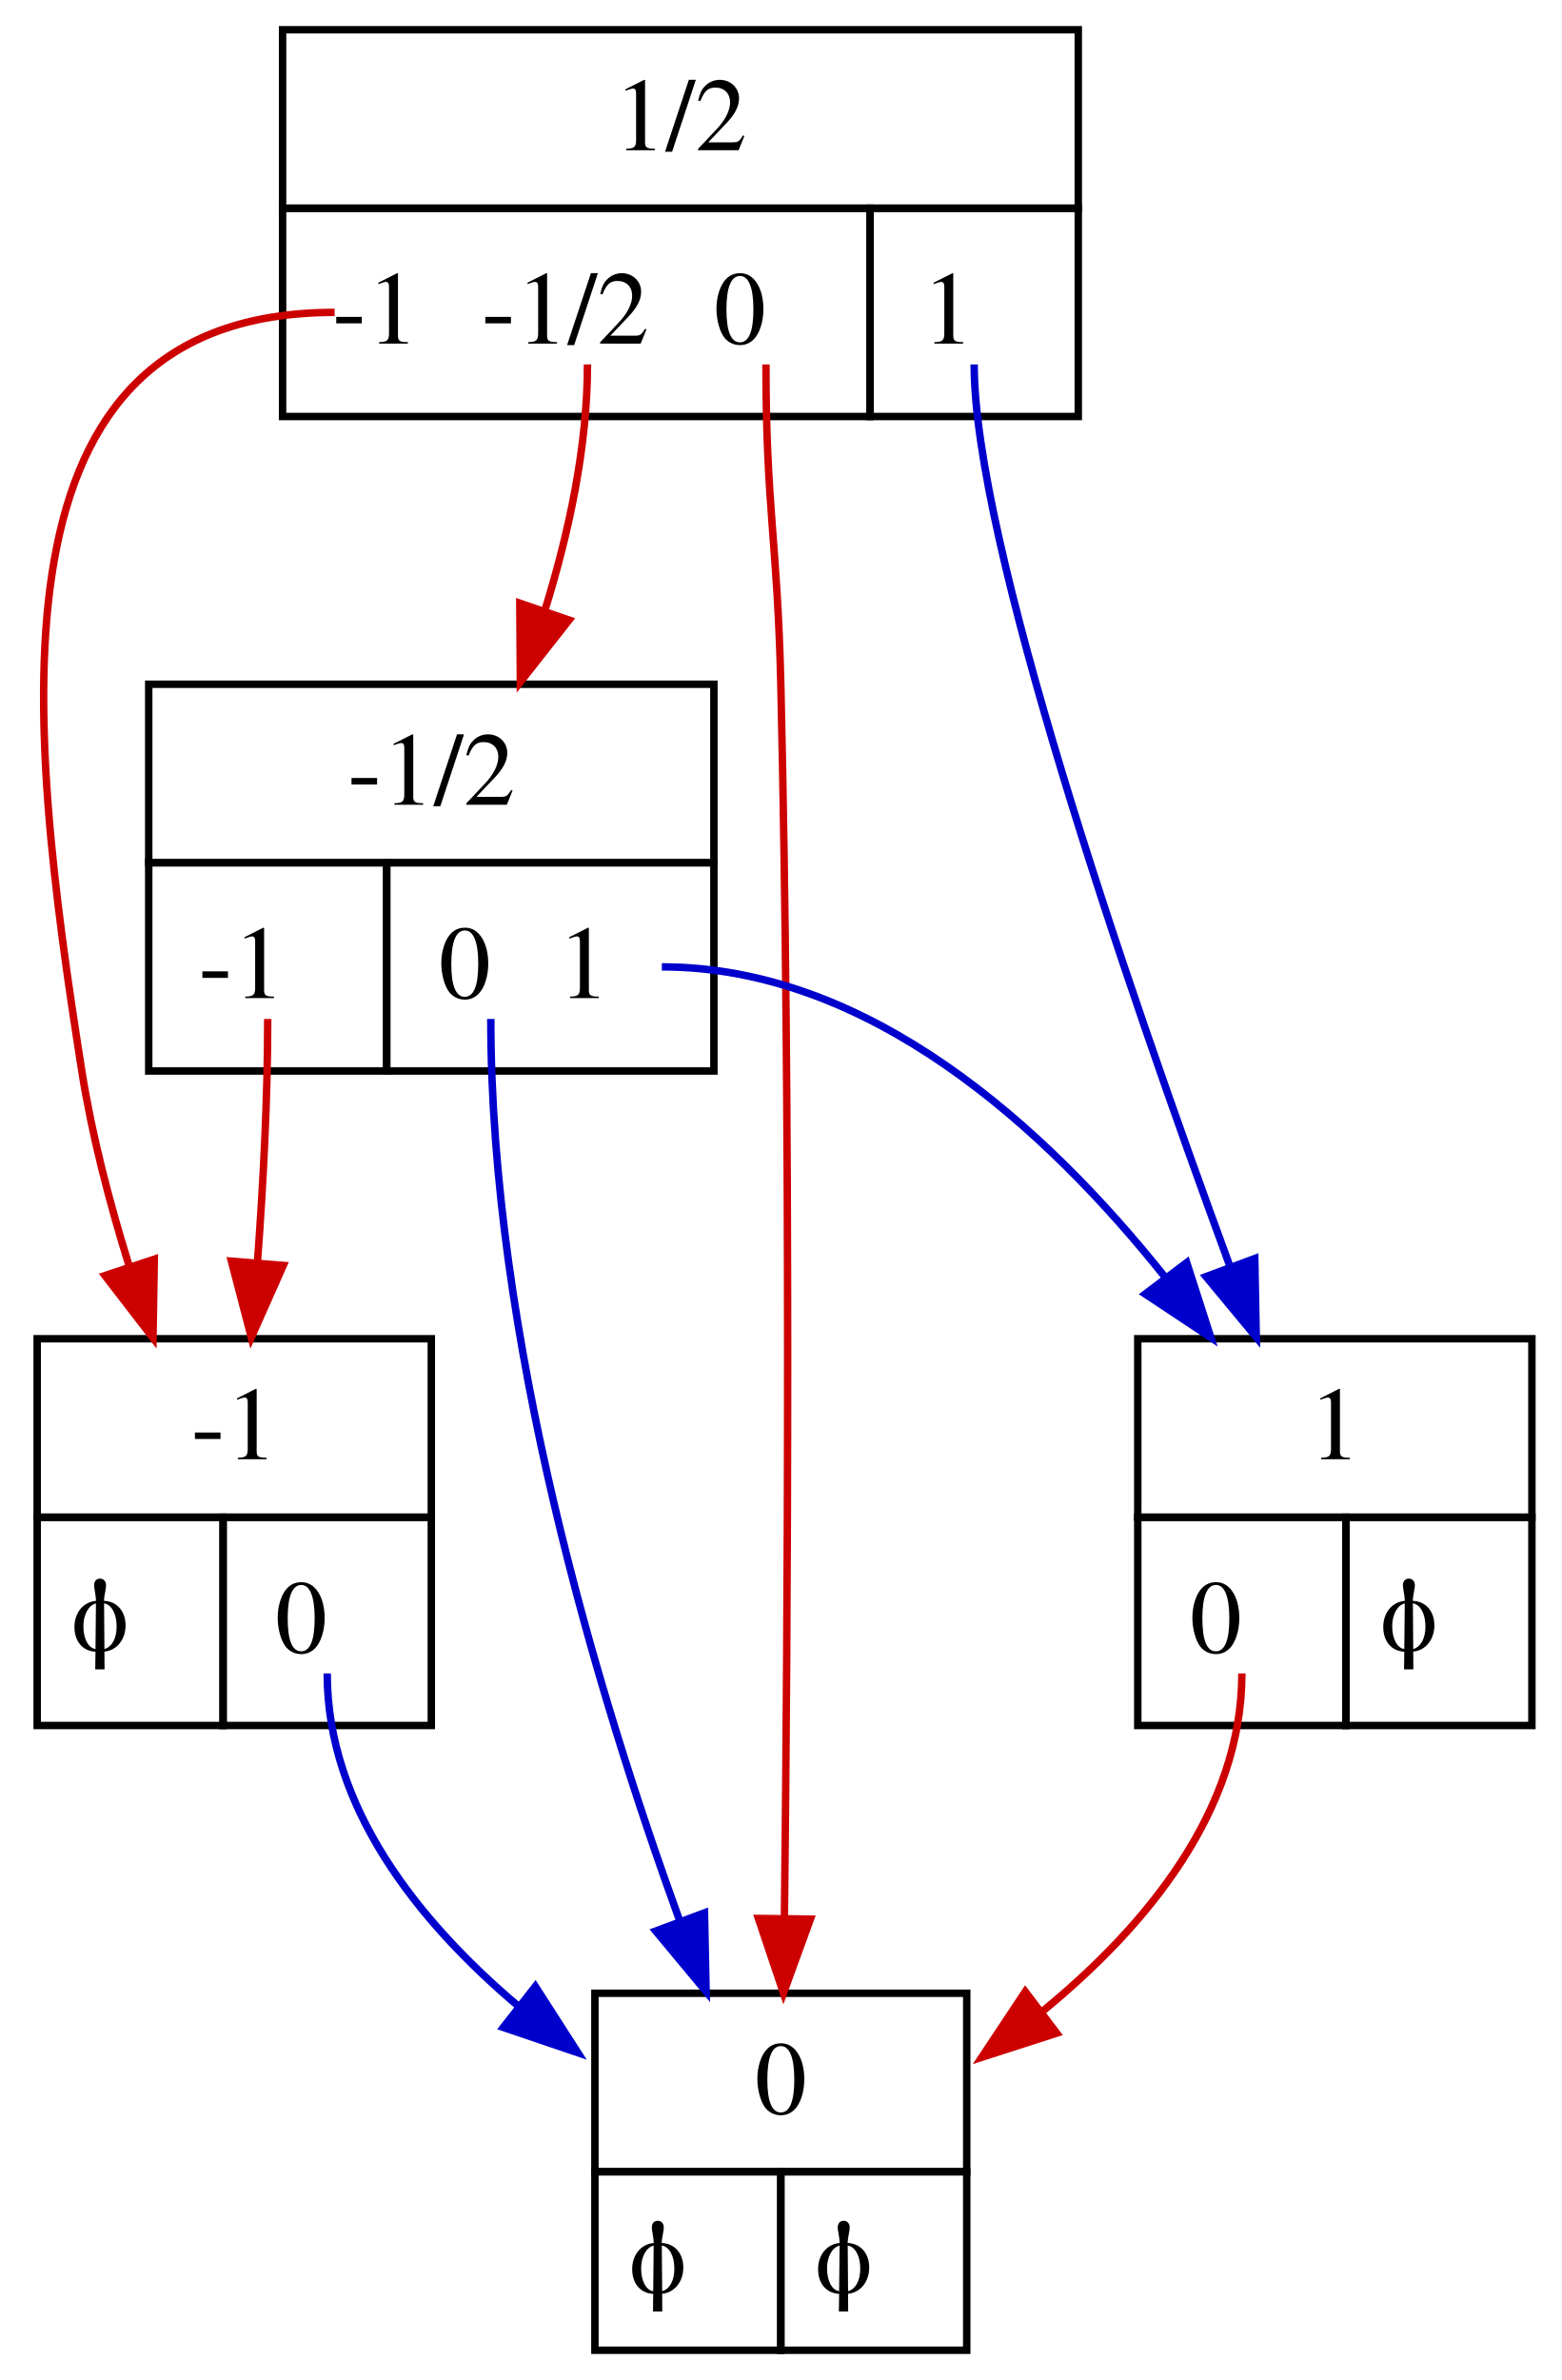
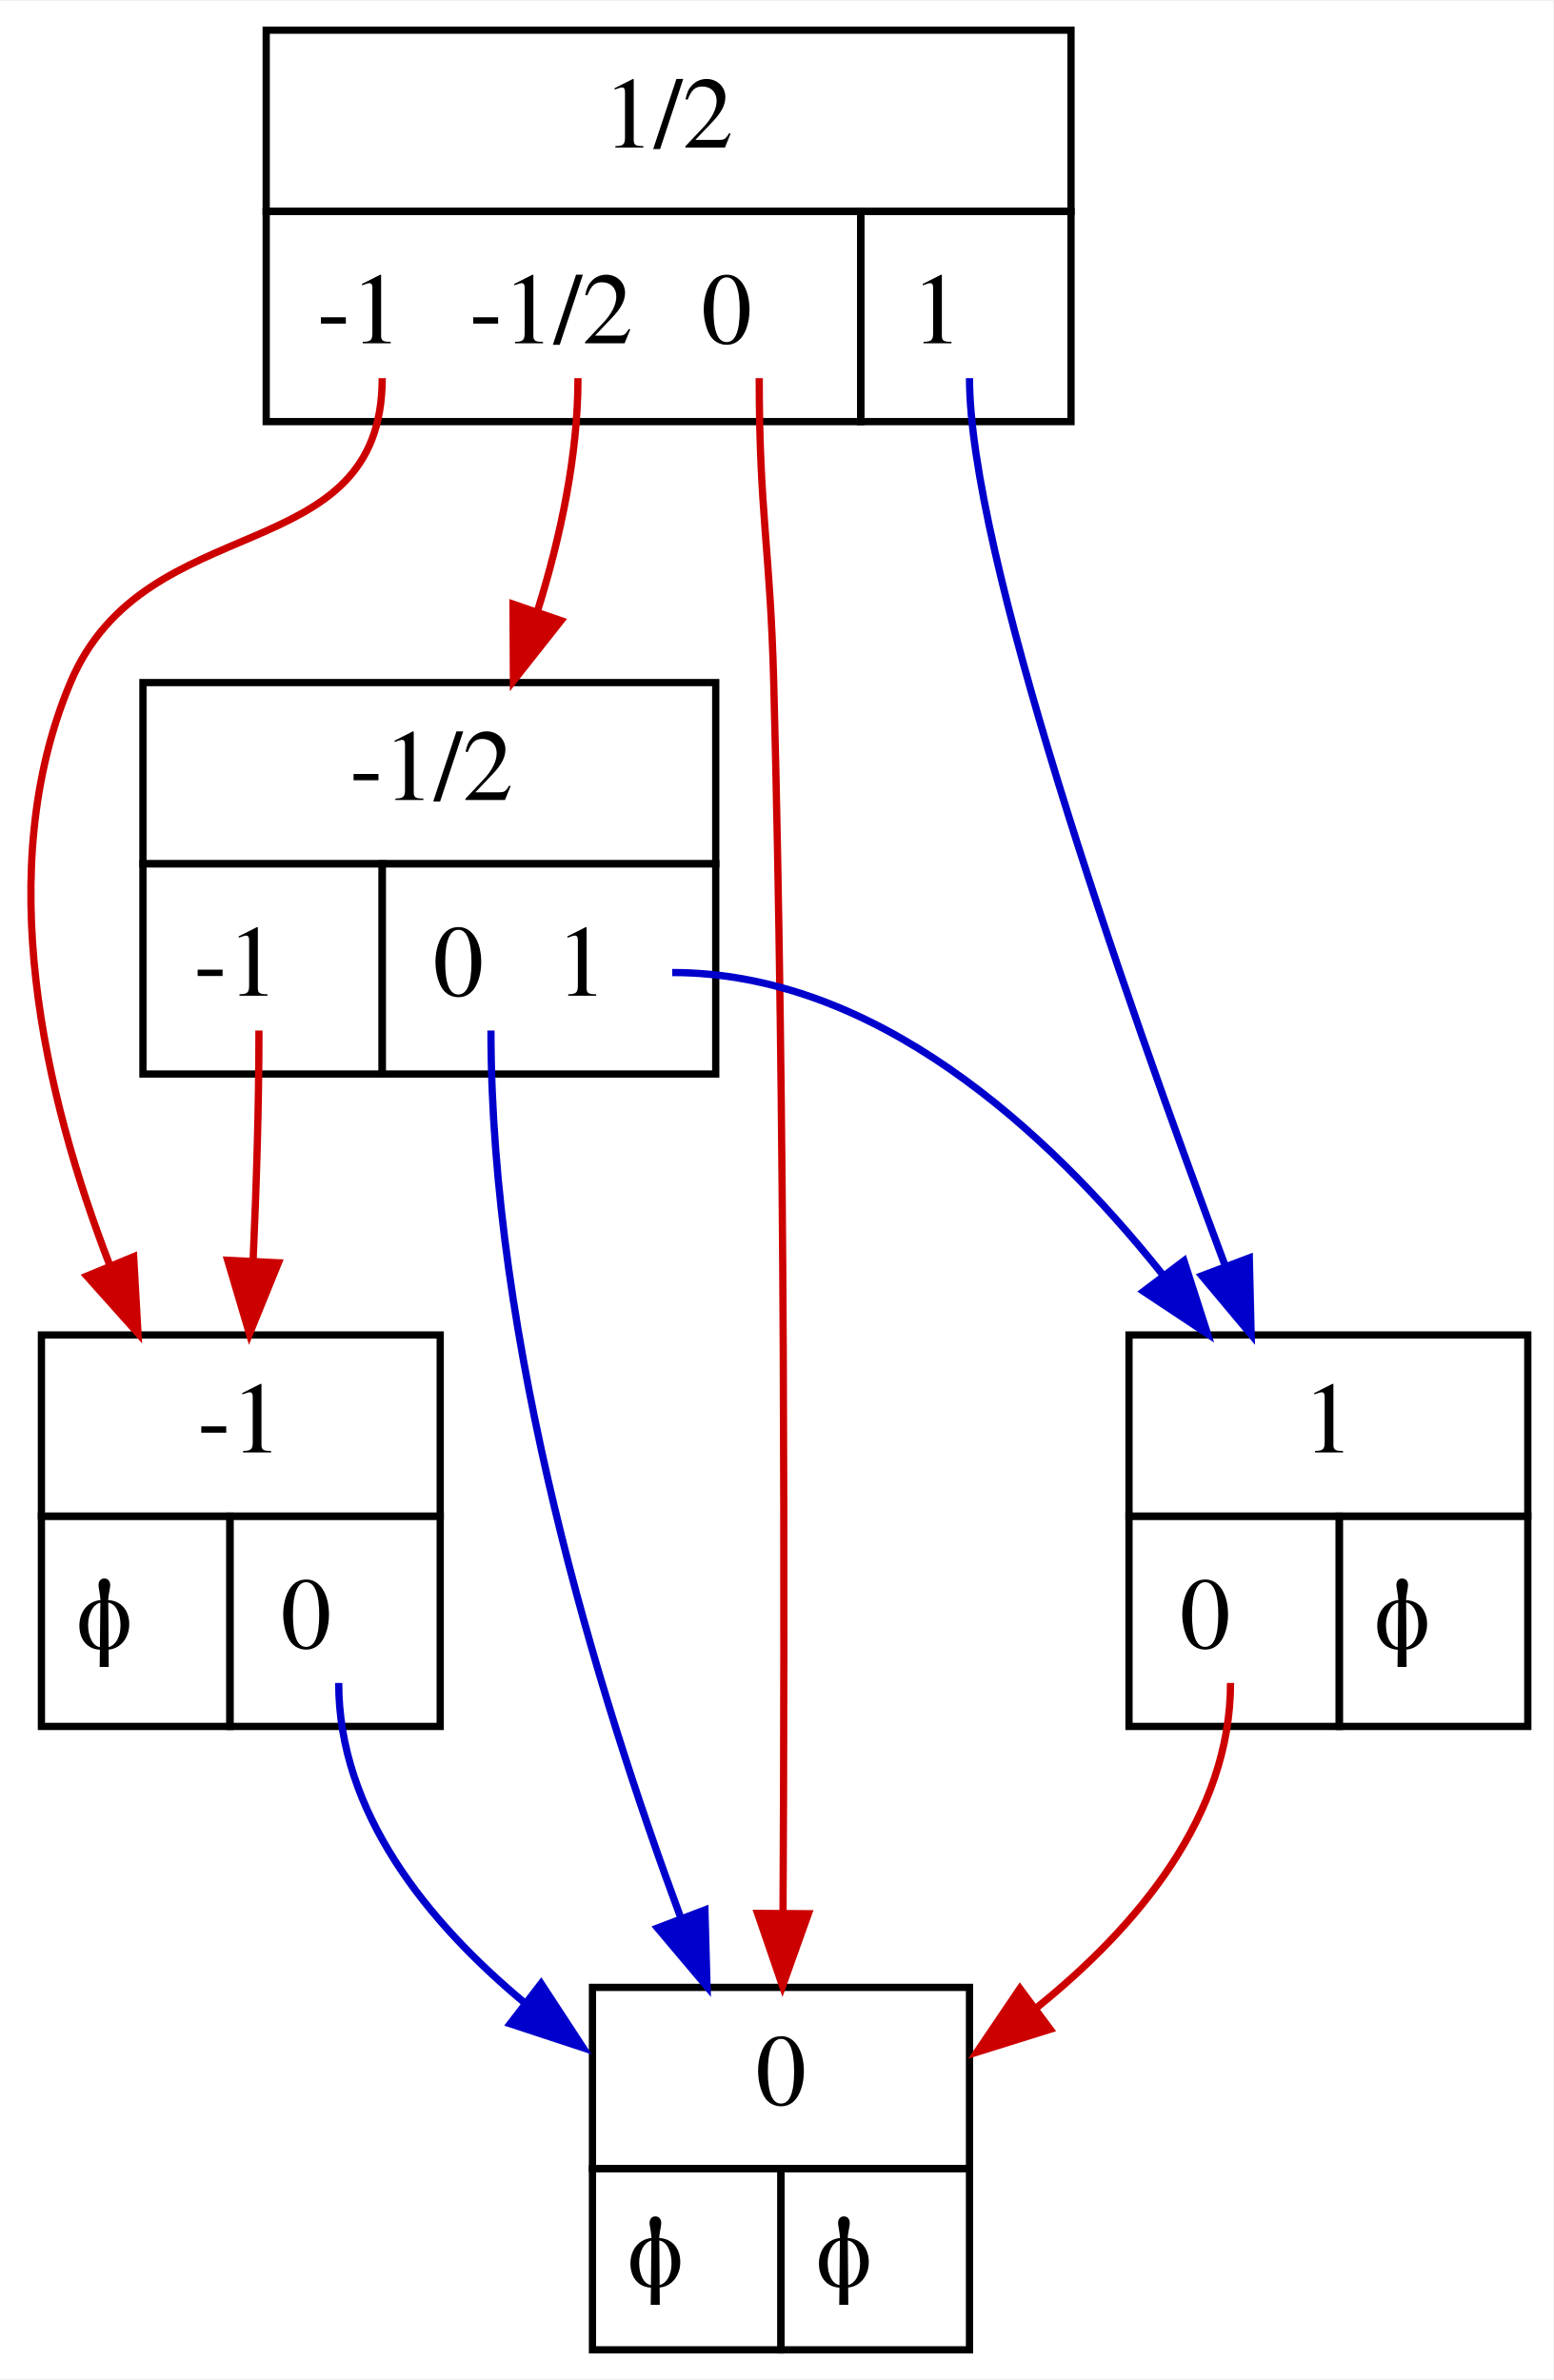
- <svg xmlns="http://www.w3.org/2000/svg" width="210pt" height="320pt" viewBox="0.00 0.00 210.00 320.00">
-   <g id="graph0" class="graph" transform="scale(1 1) rotate(0) translate(4 316)">
-     <polygon fill="#ffffff" stroke="transparent" points="-4,4 -4,-316 206,-316 206,4 -4,4" />
+ <svg xmlns="http://www.w3.org/2000/svg" width="214pt" height="328pt" viewBox="0.00 0.00 214.21 328.00">
+   <g id="graph0" class="graph" transform="scale(1 1) rotate(0) translate(4 324)">
+     <polygon fill="white" stroke="none" points="-4,4 -4,-324 210.214,-324 210.214,4 -4,4" />
    <g id="node1" class="node">
-       <polygon fill="none" stroke="#000000" points="34,-288 34,-312 141,-312 141,-288 34,-288" />
-       <text text-anchor="start" x="78.555" y="-295.8" font-family="Times,serif" font-size="14.00" fill="#000000">1/2</text>
-       <polygon fill="none" stroke="#000000" points="34,-260 34,-288 113,-288 113,-260 34,-260" />
-       <text text-anchor="start" x="40.669" y="-269.8" font-family="Times,serif" font-size="14.00" fill="#000000"> -1 </text>
-       <text text-anchor="start" x="60.724" y="-269.8" font-family="Times,serif" font-size="14.00" fill="#000000"> -1/2 </text>
-       <text text-anchor="start" x="92" y="-269.8" font-family="Times,serif" font-size="14.00" fill="#000000"> 0 </text>
-       <polygon fill="none" stroke="#000000" points="113,-260 113,-288 141,-288 141,-260 113,-260" />
-       <text text-anchor="start" x="120" y="-269.8" font-family="Times,serif" font-size="14.00" fill="#000000"> 1 </text>
+       <polygon fill="none" stroke="black" points="32.714,-295 32.714,-320 143.714,-320 143.714,-295 32.714,-295" />
+       <text text-anchor="start" x="79.214" y="-303.8" font-family="Times,serif" font-size="14.00">1/2</text>
+       <polygon fill="none" stroke="black" points="32.714,-266 32.714,-295 114.714,-295 114.714,-266 32.714,-266" />
+       <text text-anchor="start" x="39.714" y="-276.8" font-family="Times,serif" font-size="14.00"> -1 </text>
+       <text text-anchor="start" x="60.714" y="-276.8" font-family="Times,serif" font-size="14.00"> -1/2 </text>
+       <text text-anchor="start" x="92.714" y="-276.8" font-family="Times,serif" font-size="14.00"> 0 </text>
+       <polygon fill="none" stroke="black" points="114.714,-266 114.714,-295 143.714,-295 143.714,-266 114.714,-266" />
+       <text text-anchor="start" x="121.714" y="-276.8" font-family="Times,serif" font-size="14.00"> 1 </text>
    </g>
    <g id="node2" class="node">
-       <polygon fill="none" stroke="#000000" points="1,-112 1,-136 54,-136 54,-112 1,-112" />
-       <text text-anchor="start" x="21.669" y="-119.8" font-family="Times,serif" font-size="14.00" fill="#000000">-1</text>
-       <polygon fill="none" stroke="#000000" points="1,-84 1,-112 26,-112 26,-84 1,-84" />
-       <text text-anchor="start" x="5.779" y="-94.142" font-family="Times,serif" font-size="14.00" fill="#000000"> ϕ </text>
-       <polygon fill="none" stroke="#000000" points="26,-84 26,-112 54,-112 54,-84 26,-84" />
-       <text text-anchor="start" x="33" y="-93.8" font-family="Times,serif" font-size="14.00" fill="#000000"> 0 </text>
+       <polygon fill="none" stroke="black" points="1.714,-115 1.714,-140 56.714,-140 56.714,-115 1.714,-115" />
+       <text text-anchor="start" x="23.214" y="-123.8" font-family="Times,serif" font-size="14.00">-1</text>
+       <polygon fill="none" stroke="black" points="1.714,-86 1.714,-115 27.714,-115 27.714,-86 1.714,-86" />
+       <text text-anchor="start" x="6.714" y="-96.8" font-family="Times,serif" font-size="14.00"> ϕ </text>
+       <polygon fill="none" stroke="black" points="27.714,-86 27.714,-115 56.714,-115 56.714,-86 27.714,-86" />
+       <text text-anchor="start" x="34.714" y="-96.8" font-family="Times,serif" font-size="14.00"> 0 </text>
    </g>
    <g id="edge1" class="edge">
-       <path fill="none" stroke="#cd0000" d="M41,-274C-6.785,-274 -.425,-219.205 7,-172 8.364,-163.327 10.74,-154.214 13.389,-145.724" />
-       <polygon fill="#cd0000" stroke="#cd0000" points="16.752,-146.701 16.578,-136.108 10.108,-144.497 16.752,-146.701" />
+       <path fill="none" stroke="#cd0000" d="M48.714,-272C48.714,-245.285 16.083,-254.621 5.714,-230 -5.141,-204.223 2.07,-173.031 11.194,-149.487" />
+       <polygon fill="#cd0000" stroke="#cd0000" points="14.437,-150.803 15.032,-140.225 7.97,-148.124 14.437,-150.803" />
    </g>
    <g id="node3" class="node">
-       <polygon fill="none" stroke="#000000" points="76,-24 76,-48 126,-48 126,-24 76,-24" />
-       <text text-anchor="start" x="97.5" y="-31.8" font-family="Times,serif" font-size="14.00" fill="#000000">0</text>
-       <polygon fill="none" stroke="#000000" points="76,0 76,-24 101,-24 101,0 76,0" />
-       <text text-anchor="start" x="80.779" y="-7.8" font-family="Times,serif" font-size="14.00" fill="#000000"> ϕ </text>
-       <polygon fill="none" stroke="#000000" points="101,0 101,-24 126,-24 126,0 101,0" />
-       <text text-anchor="start" x="105.779" y="-7.8" font-family="Times,serif" font-size="14.00" fill="#000000"> ϕ </text>
+       <polygon fill="none" stroke="black" points="77.714,-25 77.714,-50 129.714,-50 129.714,-25 77.714,-25" />
+       <text text-anchor="start" x="100.214" y="-33.8" font-family="Times,serif" font-size="14.00">0</text>
+       <polygon fill="none" stroke="black" points="77.714,-0 77.714,-25 103.714,-25 103.714,-0 77.714,-0" />
+       <text text-anchor="start" x="82.714" y="-8.8" font-family="Times,serif" font-size="14.00"> ϕ </text>
+       <polygon fill="none" stroke="black" points="103.714,-0 103.714,-25 129.714,-25 129.714,-0 103.714,-0" />
+       <text text-anchor="start" x="108.714" y="-8.8" font-family="Times,serif" font-size="14.00"> ϕ </text>
    </g>
    <g id="edge8" class="edge">
-       <path fill="none" stroke="#cd0000" d="M99,-267C99,-247.868 100.555,-243.127 101,-224 102.353,-165.811 101.934,-98.072 101.484,-58.24" />
-       <polygon fill="#cd0000" stroke="#cd0000" points="104.981,-57.974 101.36,-48.017 97.981,-58.059 104.981,-57.974" />
+       <path fill="none" stroke="#cd0000" d="M100.714,-272C100.714,-253.312 102.224,-248.681 102.714,-230 104.28,-170.361 104.218,-100.883 103.993,-60.335" />
+       <polygon fill="#cd0000" stroke="#cd0000" points="107.492,-60.163 103.929,-50.185 100.492,-60.207 107.492,-60.163" />
    </g>
    <g id="node4" class="node">
-       <polygon fill="none" stroke="#000000" points="16,-200 16,-224 92,-224 92,-200 16,-200" />
-       <text text-anchor="start" x="42.724" y="-207.8" font-family="Times,serif" font-size="14.00" fill="#000000">-1/2</text>
-       <polygon fill="none" stroke="#000000" points="16,-172 16,-200 48,-200 48,-172 16,-172" />
-       <text text-anchor="start" x="22.669" y="-181.8" font-family="Times,serif" font-size="14.00" fill="#000000"> -1 </text>
-       <polygon fill="none" stroke="#000000" points="48,-172 48,-200 92,-200 92,-172 48,-172" />
-       <text text-anchor="start" x="55" y="-181.8" font-family="Times,serif" font-size="14.00" fill="#000000"> 0 </text>
-       <text text-anchor="start" x="71" y="-181.8" font-family="Times,serif" font-size="14.00" fill="#000000"> 1 </text>
+       <polygon fill="none" stroke="black" points="15.714,-205 15.714,-230 94.714,-230 94.714,-205 15.714,-205" />
+       <text text-anchor="start" x="44.214" y="-213.8" font-family="Times,serif" font-size="14.00">-1/2</text>
+       <polygon fill="none" stroke="black" points="15.714,-176 15.714,-205 48.714,-205 48.714,-176 15.714,-176" />
+       <text text-anchor="start" x="22.714" y="-186.8" font-family="Times,serif" font-size="14.00"> -1 </text>
+       <polygon fill="none" stroke="black" points="48.714,-176 48.714,-205 94.714,-205 94.714,-176 48.714,-176" />
+       <text text-anchor="start" x="55.714" y="-186.8" font-family="Times,serif" font-size="14.00"> 0 </text>
+       <text text-anchor="start" x="72.714" y="-186.8" font-family="Times,serif" font-size="14.00"> 1 </text>
    </g>
    <g id="edge3" class="edge">
-       <path fill="none" stroke="#cd0000" d="M75,-267C75,-255.993 72.524,-244.409 69.272,-233.942" />
-       <polygon fill="#cd0000" stroke="#cd0000" points="72.523,-232.632 65.972,-224.305 65.9,-234.9 72.523,-232.632" />
+       <path fill="none" stroke="#cd0000" d="M75.714,-272C75.714,-261.343 73.331,-250.149 70.169,-239.988" />
+       <polygon fill="#cd0000" stroke="#cd0000" points="73.374,-238.546 66.808,-230.231 66.756,-240.825 73.374,-238.546" />
    </g>
    <g id="node5" class="node">
-       <polygon fill="none" stroke="#000000" points="149,-112 149,-136 202,-136 202,-112 149,-112" />
-       <text text-anchor="start" x="172" y="-119.8" font-family="Times,serif" font-size="14.00" fill="#000000">1</text>
-       <polygon fill="none" stroke="#000000" points="149,-84 149,-112 177,-112 177,-84 149,-84" />
-       <text text-anchor="start" x="156" y="-93.8" font-family="Times,serif" font-size="14.00" fill="#000000"> 0 </text>
-       <polygon fill="none" stroke="#000000" points="177,-84 177,-112 202,-112 202,-84 177,-84" />
-       <text text-anchor="start" x="181.779" y="-94.142" font-family="Times,serif" font-size="14.00" fill="#000000"> ϕ </text>
+       <polygon fill="none" stroke="black" points="151.714,-115 151.714,-140 206.714,-140 206.714,-115 151.714,-115" />
+       <text text-anchor="start" x="175.714" y="-123.8" font-family="Times,serif" font-size="14.00">1</text>
+       <polygon fill="none" stroke="black" points="151.714,-86 151.714,-115 180.714,-115 180.714,-86 151.714,-86" />
+       <text text-anchor="start" x="158.714" y="-96.8" font-family="Times,serif" font-size="14.00"> 0 </text>
+       <polygon fill="none" stroke="black" points="180.714,-86 180.714,-115 206.714,-115 206.714,-86 180.714,-86" />
+       <text text-anchor="start" x="185.714" y="-96.8" font-family="Times,serif" font-size="14.00"> ϕ </text>
    </g>
    <g id="edge9" class="edge">
-       <path fill="none" stroke="#0000cd" d="M127,-267C127,-243.387 147.108,-184.57 161.295,-146.012" />
-       <polygon fill="#0000cd" stroke="#0000cd" points="164.738,-146.793 164.938,-136.2 158.176,-144.357 164.738,-146.793" />
+       <path fill="none" stroke="#0000cd" d="M129.714,-272C129.714,-248.04 150.531,-188.19 165.028,-149.415" />
+       <polygon fill="#0000cd" stroke="#0000cd" points="168.308,-150.637 168.561,-140.045 161.758,-148.167 168.308,-150.637" />
    </g>
    <g id="edge2" class="edge">
-       <path fill="none" stroke="#0000cd" d="M40,-91C40,-72.985 52.208,-57.679 65.701,-46.265" />
-       <polygon fill="#0000cd" stroke="#0000cd" points="67.989,-48.919 73.712,-40.002 63.678,-43.404 67.989,-48.919" />
+       <path fill="none" stroke="#0000cd" d="M42.714,-92C42.714,-74.131 54.922,-59.041 68.415,-47.82" />
+       <polygon fill="#0000cd" stroke="#0000cd" points="70.626,-50.535 76.426,-41.669 66.363,-44.983 70.626,-50.535" />
    </g>
    <g id="edge4" class="edge">
-       <path fill="none" stroke="#cd0000" d="M32,-179C32,-168.371 31.402,-156.844 30.62,-146.311" />
-       <polygon fill="#cd0000" stroke="#cd0000" points="34.096,-145.861 29.792,-136.18 27.119,-146.432 34.096,-145.861" />
+       <path fill="none" stroke="#cd0000" d="M31.714,-182C31.714,-171.739 31.369,-160.615 30.913,-150.394" />
+       <polygon fill="#cd0000" stroke="#cd0000" points="34.396,-149.959 30.407,-140.144 27.404,-150.304 34.396,-149.959" />
    </g>
    <g id="edge5" class="edge">
-       <path fill="none" stroke="#0000cd" d="M62,-179C62,-136.184 76.168,-88.671 87.426,-57.678" />
-       <polygon fill="#0000cd" stroke="#0000cd" points="90.737,-58.816 90.957,-48.223 84.179,-56.367 90.737,-58.816" />
+       <path fill="none" stroke="#0000cd" d="M63.714,-182C63.714,-138.732 78.331,-90.77 89.893,-59.599" />
+       <polygon fill="#0000cd" stroke="#0000cd" points="93.224,-60.687 93.517,-50.096 86.683,-58.193 93.224,-60.687" />
    </g>
    <g id="edge6" class="edge">
-       <path fill="none" stroke="#0000cd" d="M85,-186C112.86,-186 136.555,-164.478 152.629,-144.34" />
-       <polygon fill="#0000cd" stroke="#0000cd" points="155.581,-146.239 158.829,-136.155 150.001,-142.012 155.581,-146.239" />
+       <path fill="none" stroke="#0000cd" d="M88.714,-190C116.574,-190 140.27,-168.478 156.343,-148.34" />
+       <polygon fill="#0000cd" stroke="#0000cd" points="159.295,-150.239 162.544,-140.155 153.715,-146.012 159.295,-150.239" />
    </g>
    <g id="edge7" class="edge">
-       <path fill="none" stroke="#cd0000" d="M163,-91C163,-72.585 150.227,-57.084 136.276,-45.645" />
-       <polygon fill="#cd0000" stroke="#cd0000" points="138.099,-42.635 128.014,-39.388 133.873,-48.215 138.099,-42.635" />
+       <path fill="none" stroke="#cd0000" d="M165.714,-92C165.714,-73.733 152.941,-58.451 138.991,-47.208" />
+       <polygon fill="#cd0000" stroke="#cd0000" points="140.841,-44.222 130.728,-41.063 136.663,-49.839 140.841,-44.222" />
    </g>
  </g>
</svg>
